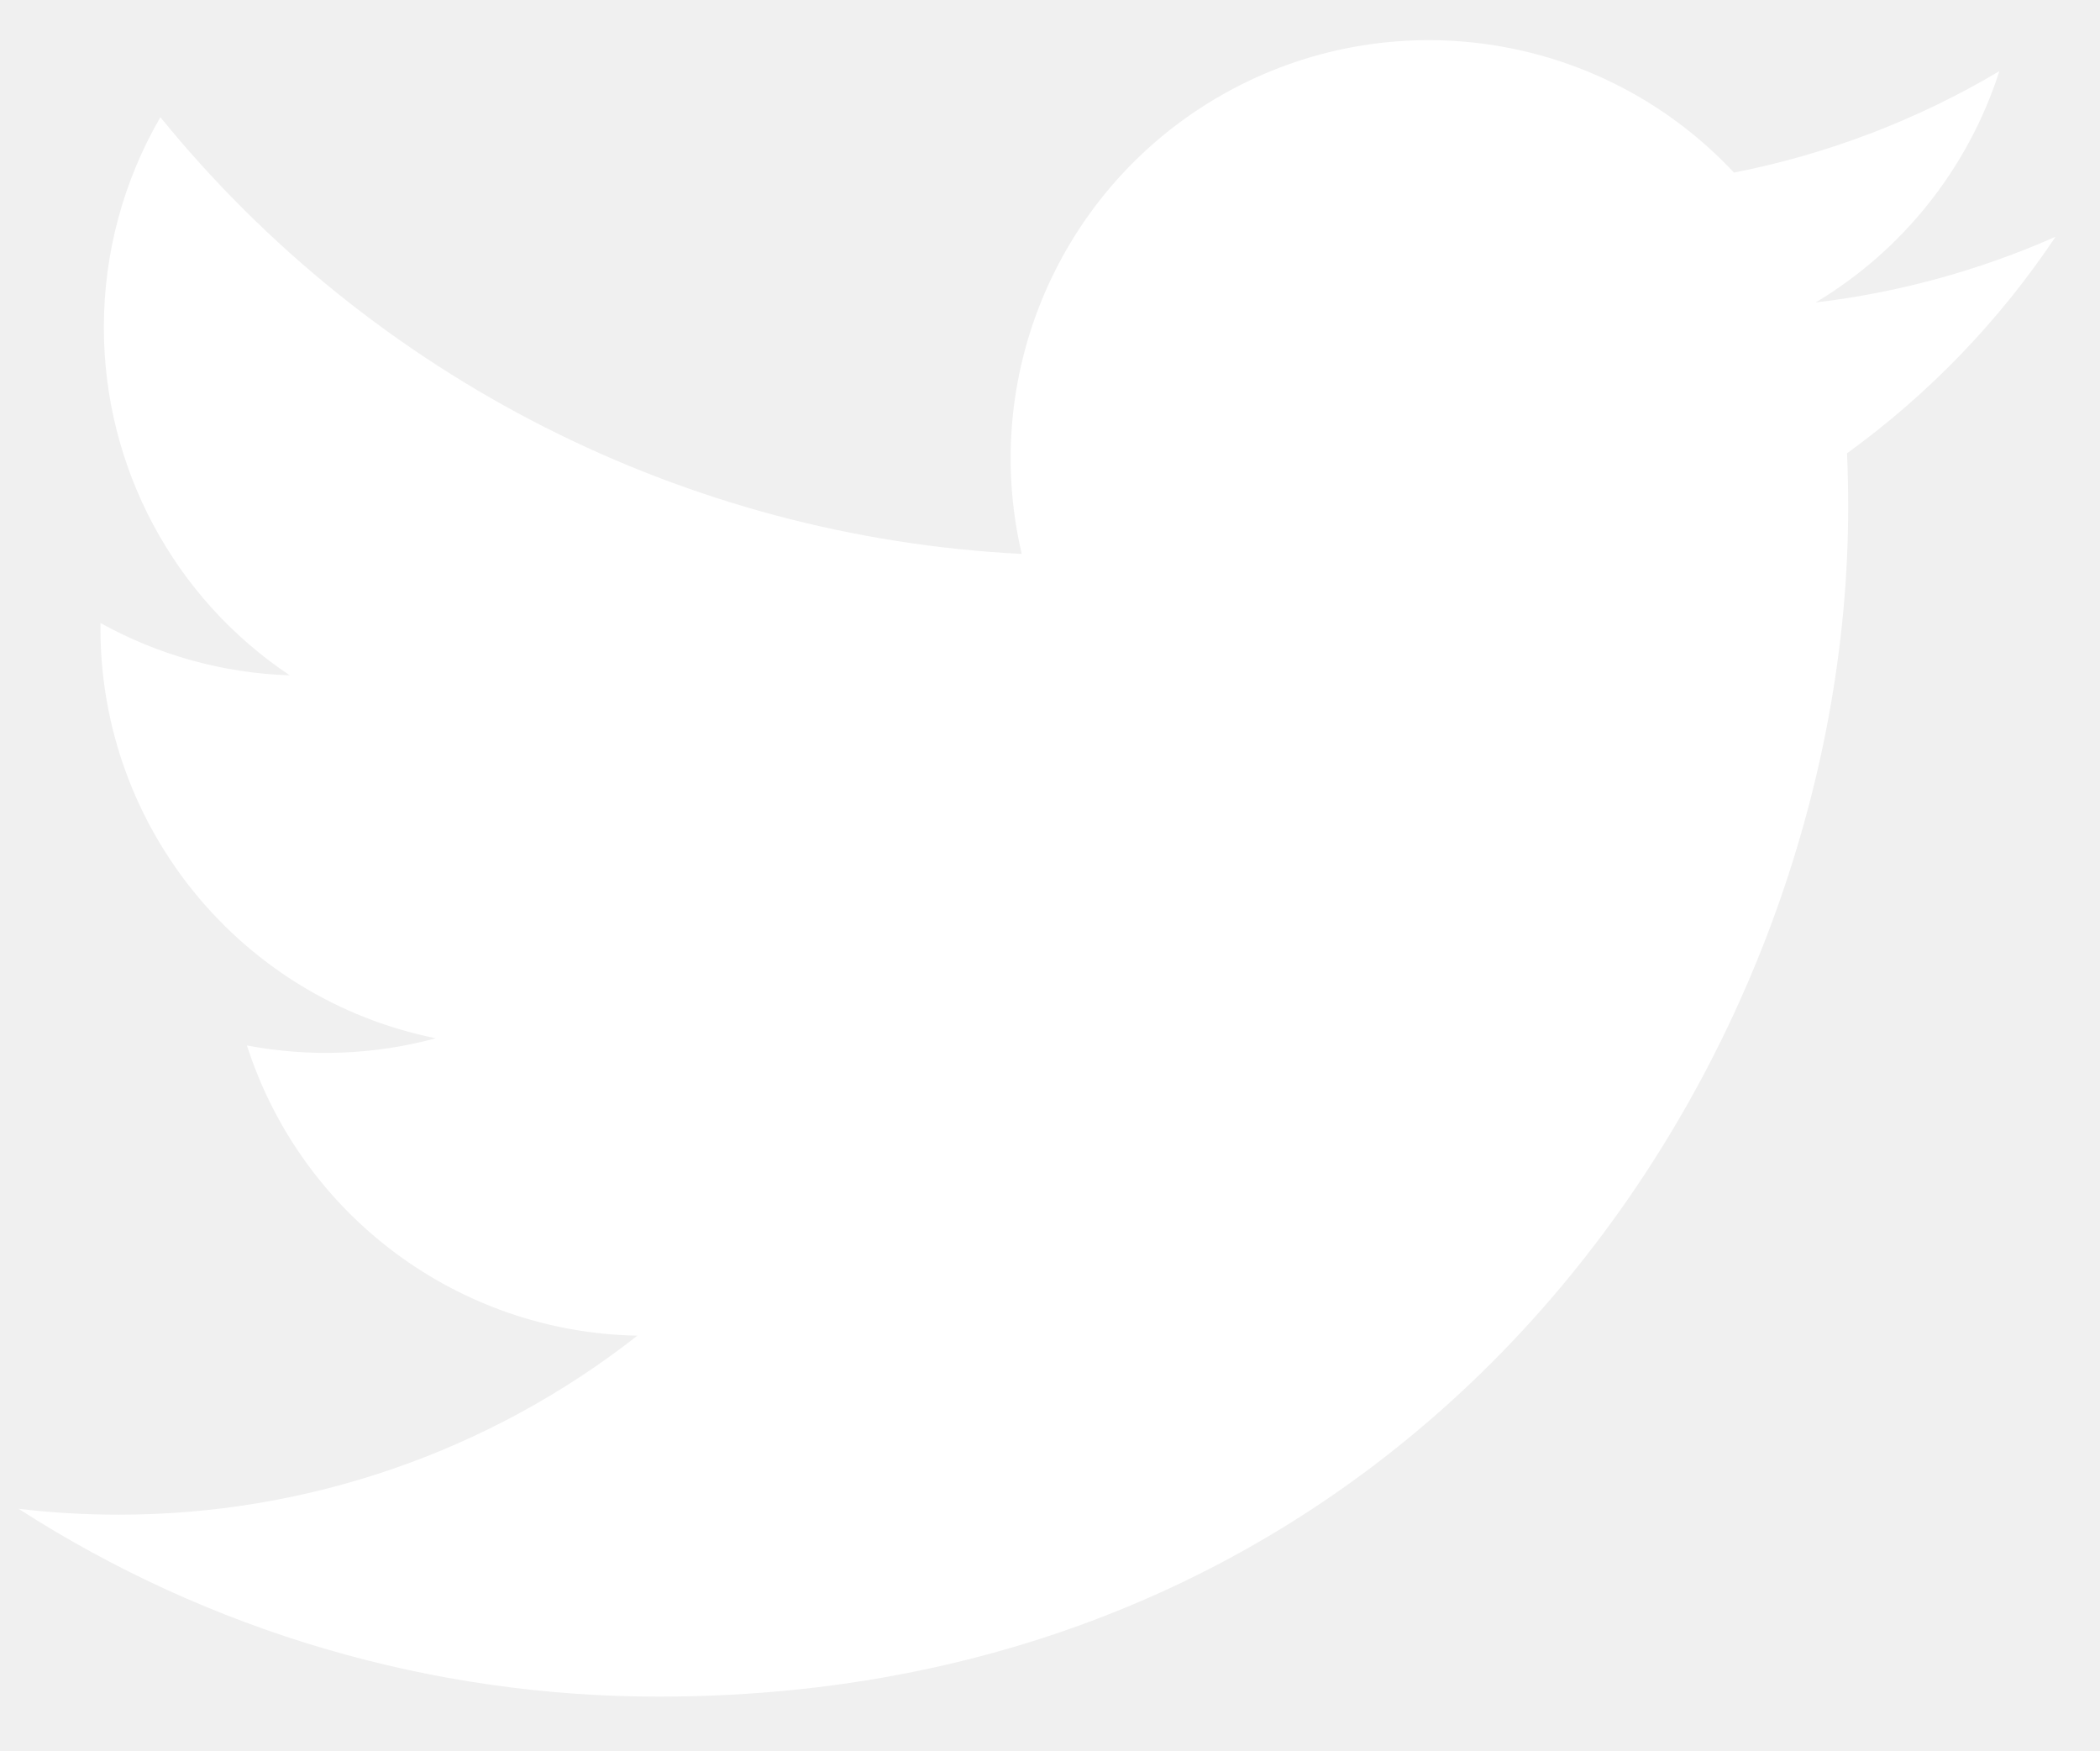
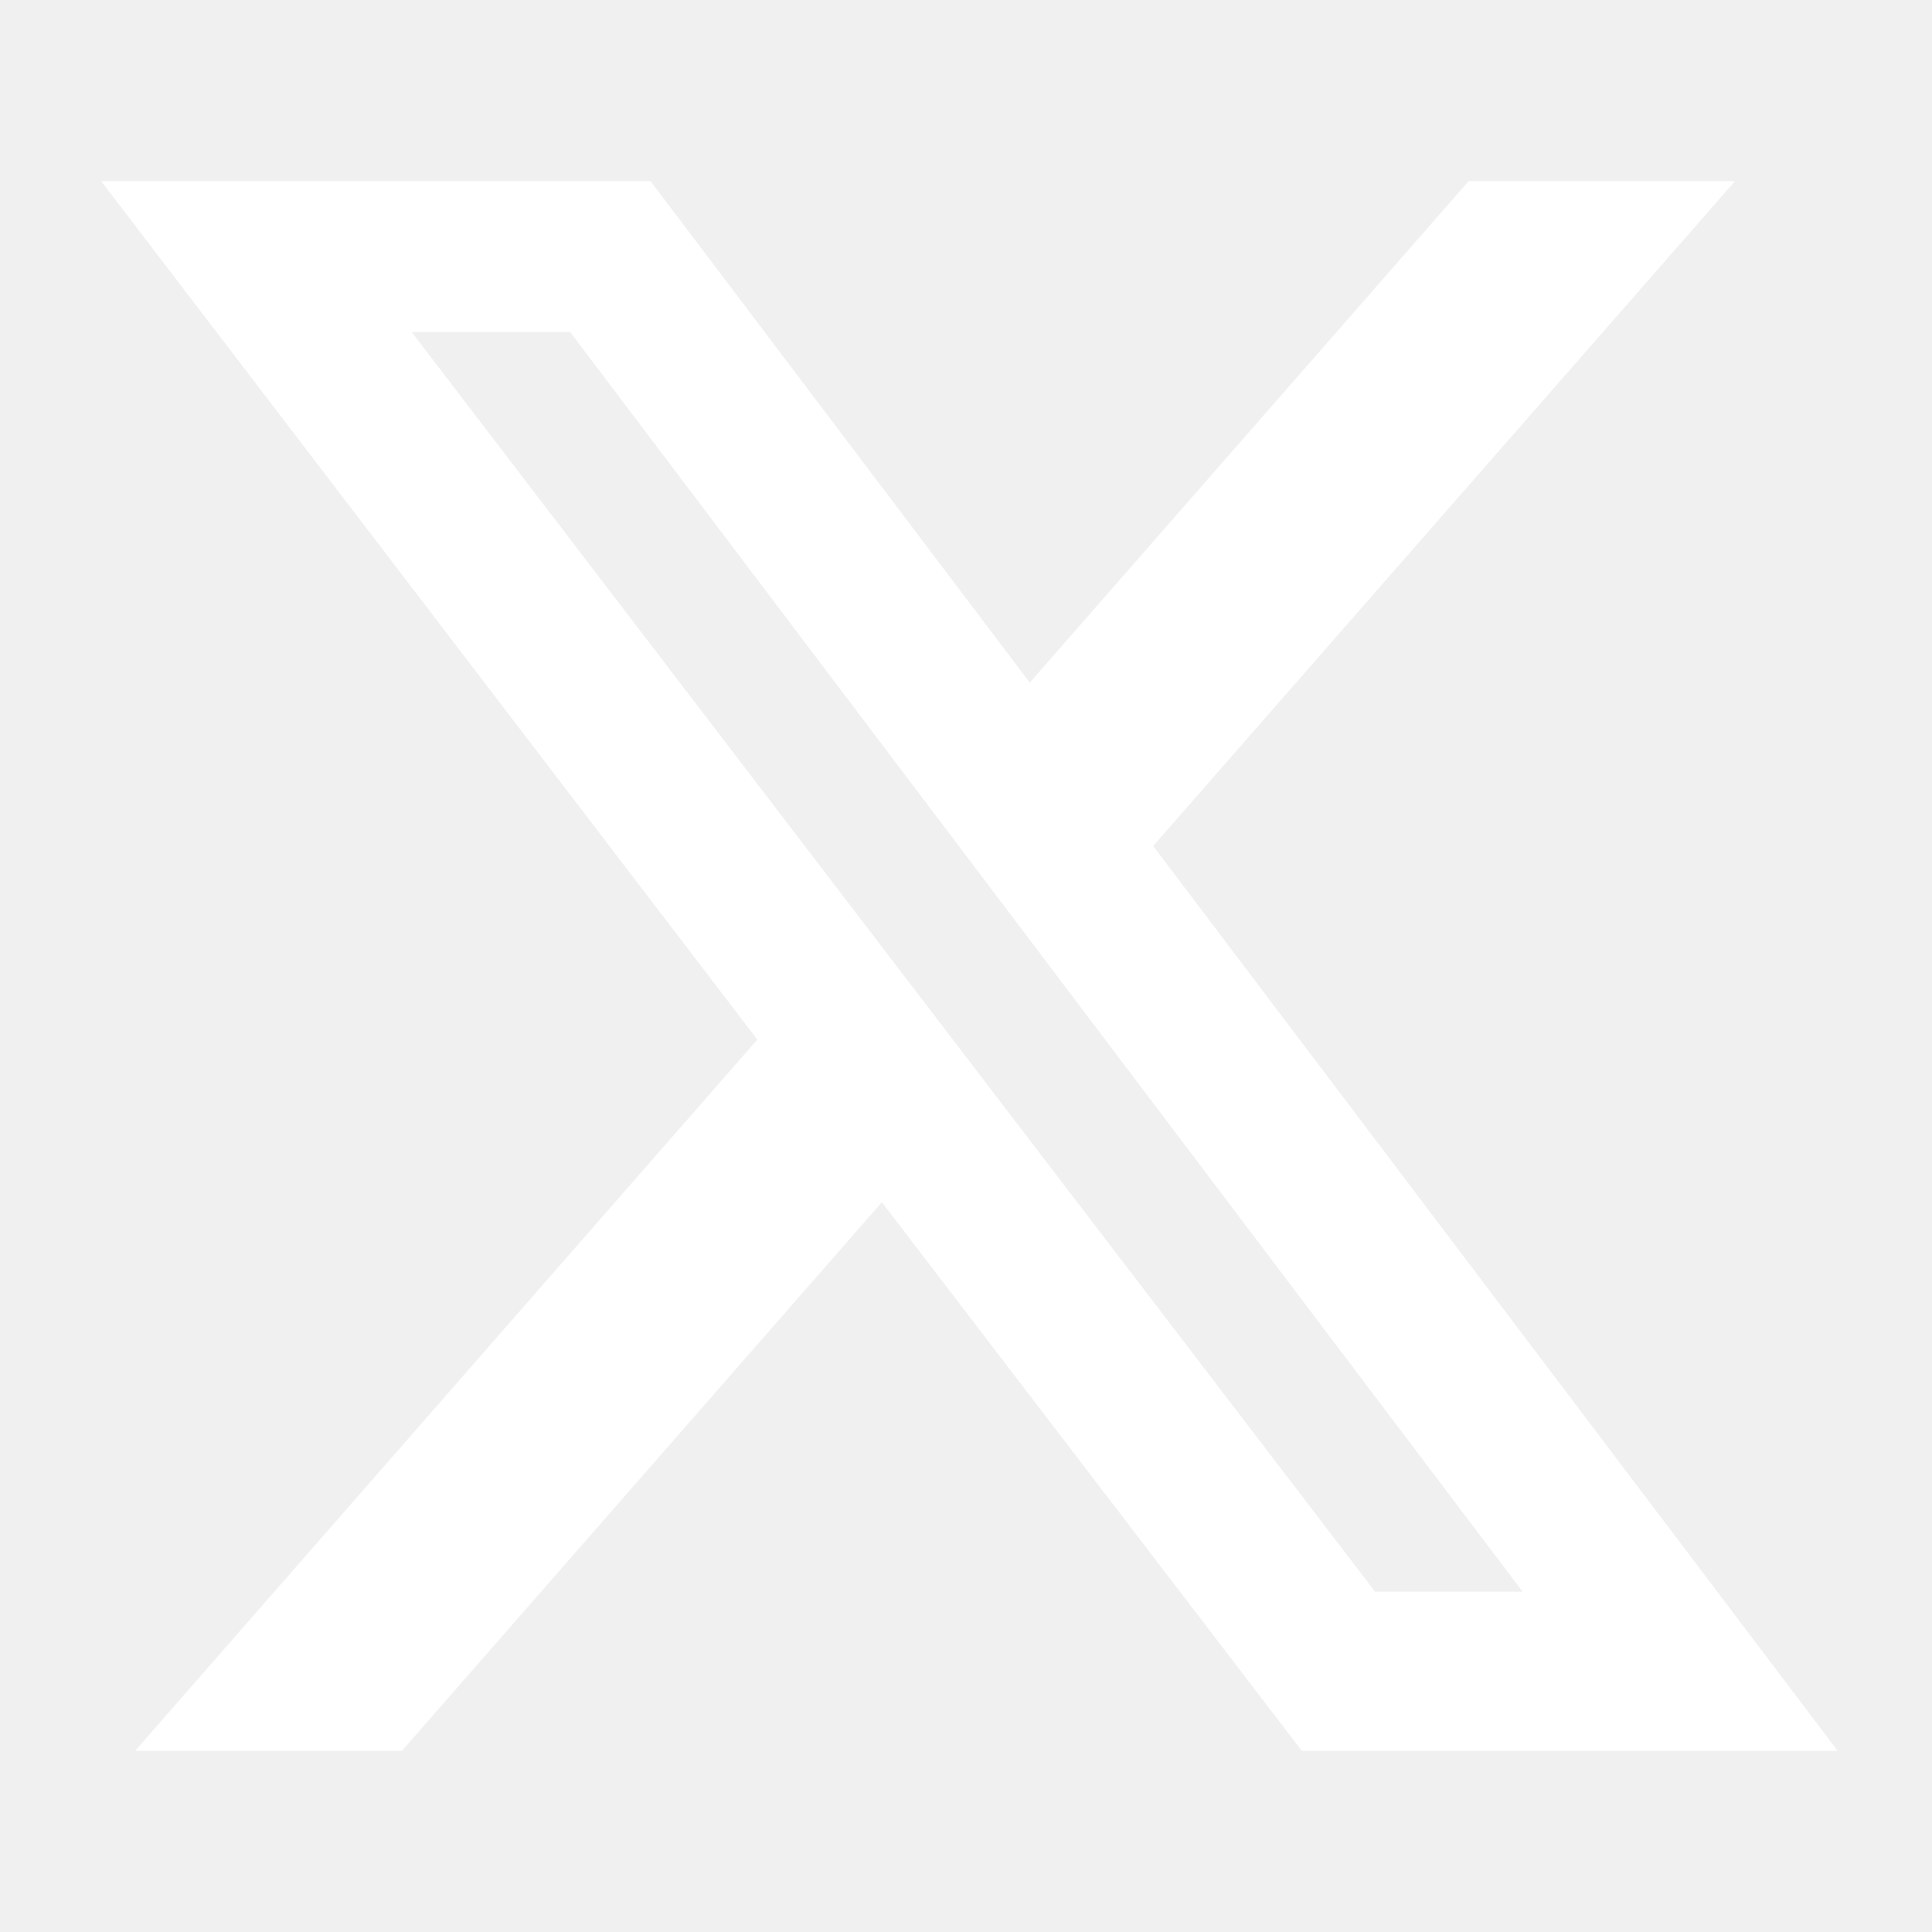
- <svg xmlns="http://www.w3.org/2000/svg" width="24" height="20">
-   <path fill="#fff" d="M23.492 2.705a9.563 9.563 0 0 1-2.742.751 4.788 4.788 0 0 0 2.1-2.643 9.536 9.536 0 0 1-3.033 1.159 4.778 4.778 0 0 0-8.14 4.357 13.564 13.564 0 0 1-9.844-4.99 4.774 4.774 0 0 0-.646 2.4 4.778 4.778 0 0 0 2.124 3.977 4.765 4.765 0 0 1-2.163-.598v.061a4.778 4.778 0 0 0 3.832 4.684 4.812 4.812 0 0 1-2.158.082 4.78 4.78 0 0 0 4.462 3.316 9.584 9.584 0 0 1-5.932 2.045c-.38 0-.762-.022-1.14-.067a13.508 13.508 0 0 0 7.32 2.146c8.787 0 13.59-7.277 13.59-13.589 0-.205-.004-.412-.013-.617a9.71 9.71 0 0 0 2.381-2.471l.002-.003Z" />
+ <svg xmlns="http://www.w3.org/2000/svg" height="1em" viewBox="0 0 512 512">
+   <style>svg{fill:#ffffff}</style>
+   <path d="M389.2 48h70.6L305.6 224.2 487 464H345L233.7 318.6 106.5 464H35.8L200.7 275.5 26.8 48H172.4L272.9 180.9 389.2 48zM364.4 421.8h39.1L151.1 88h-42L364.4 421.8z" />
</svg>
